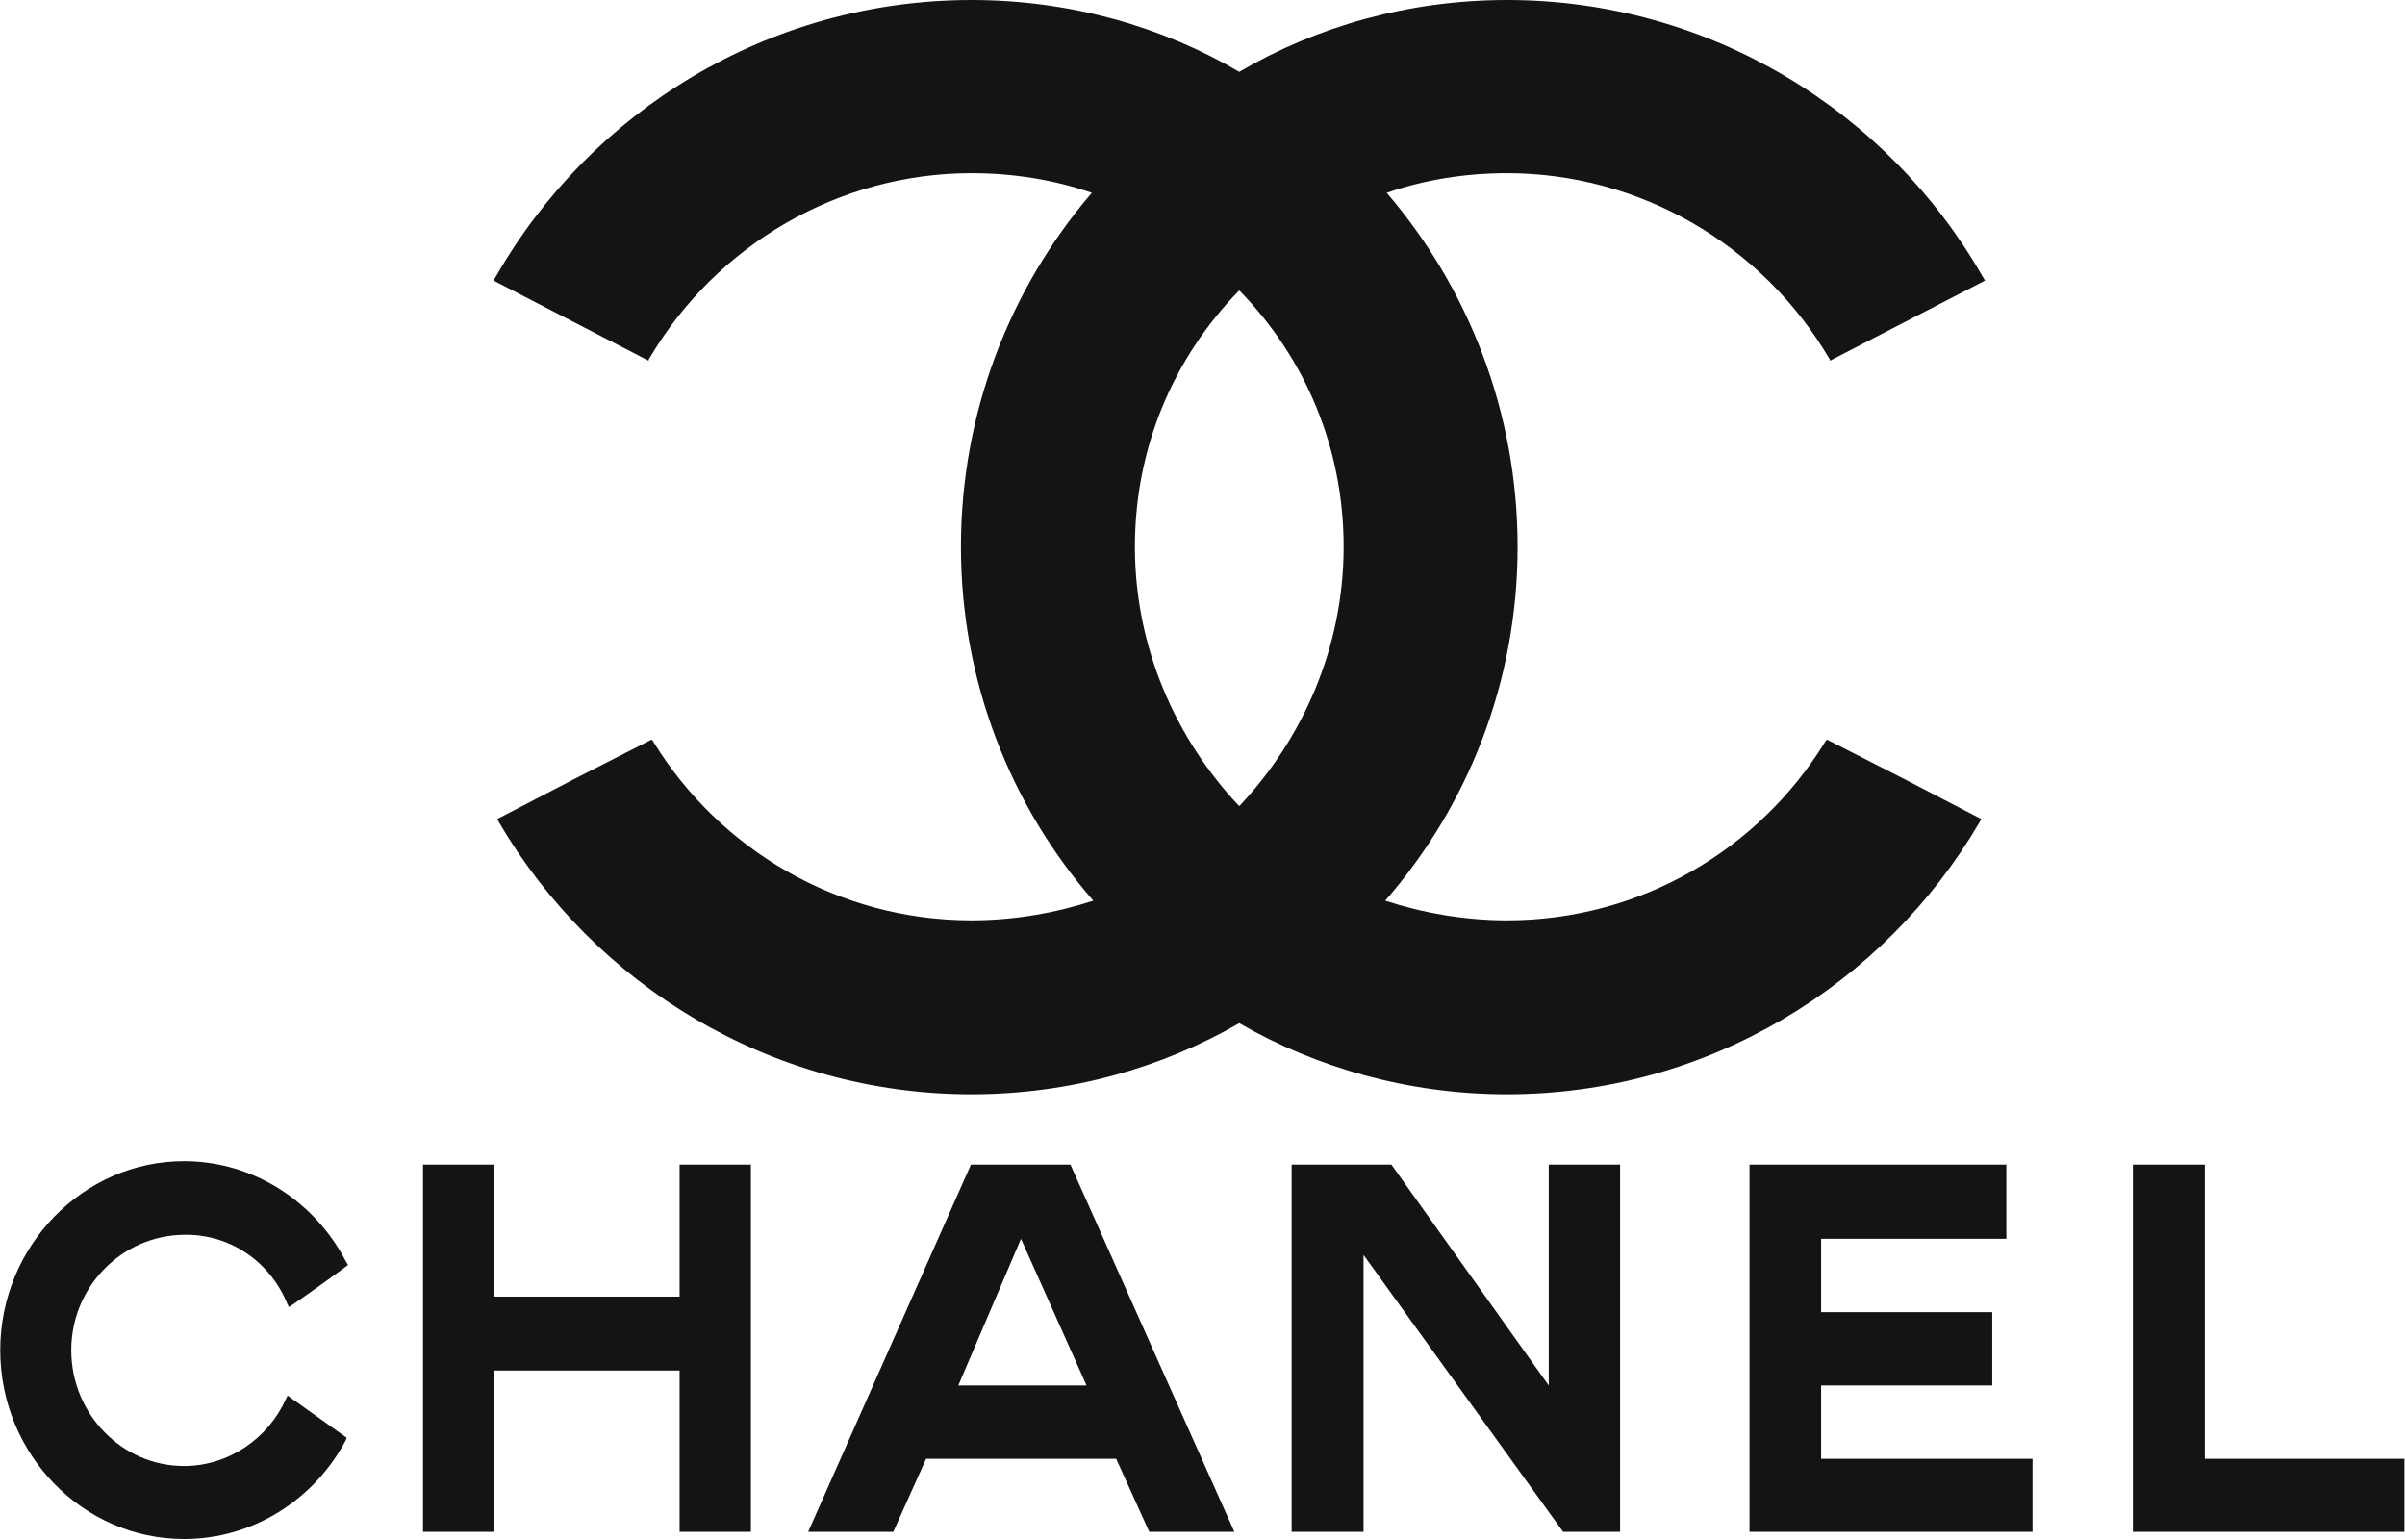
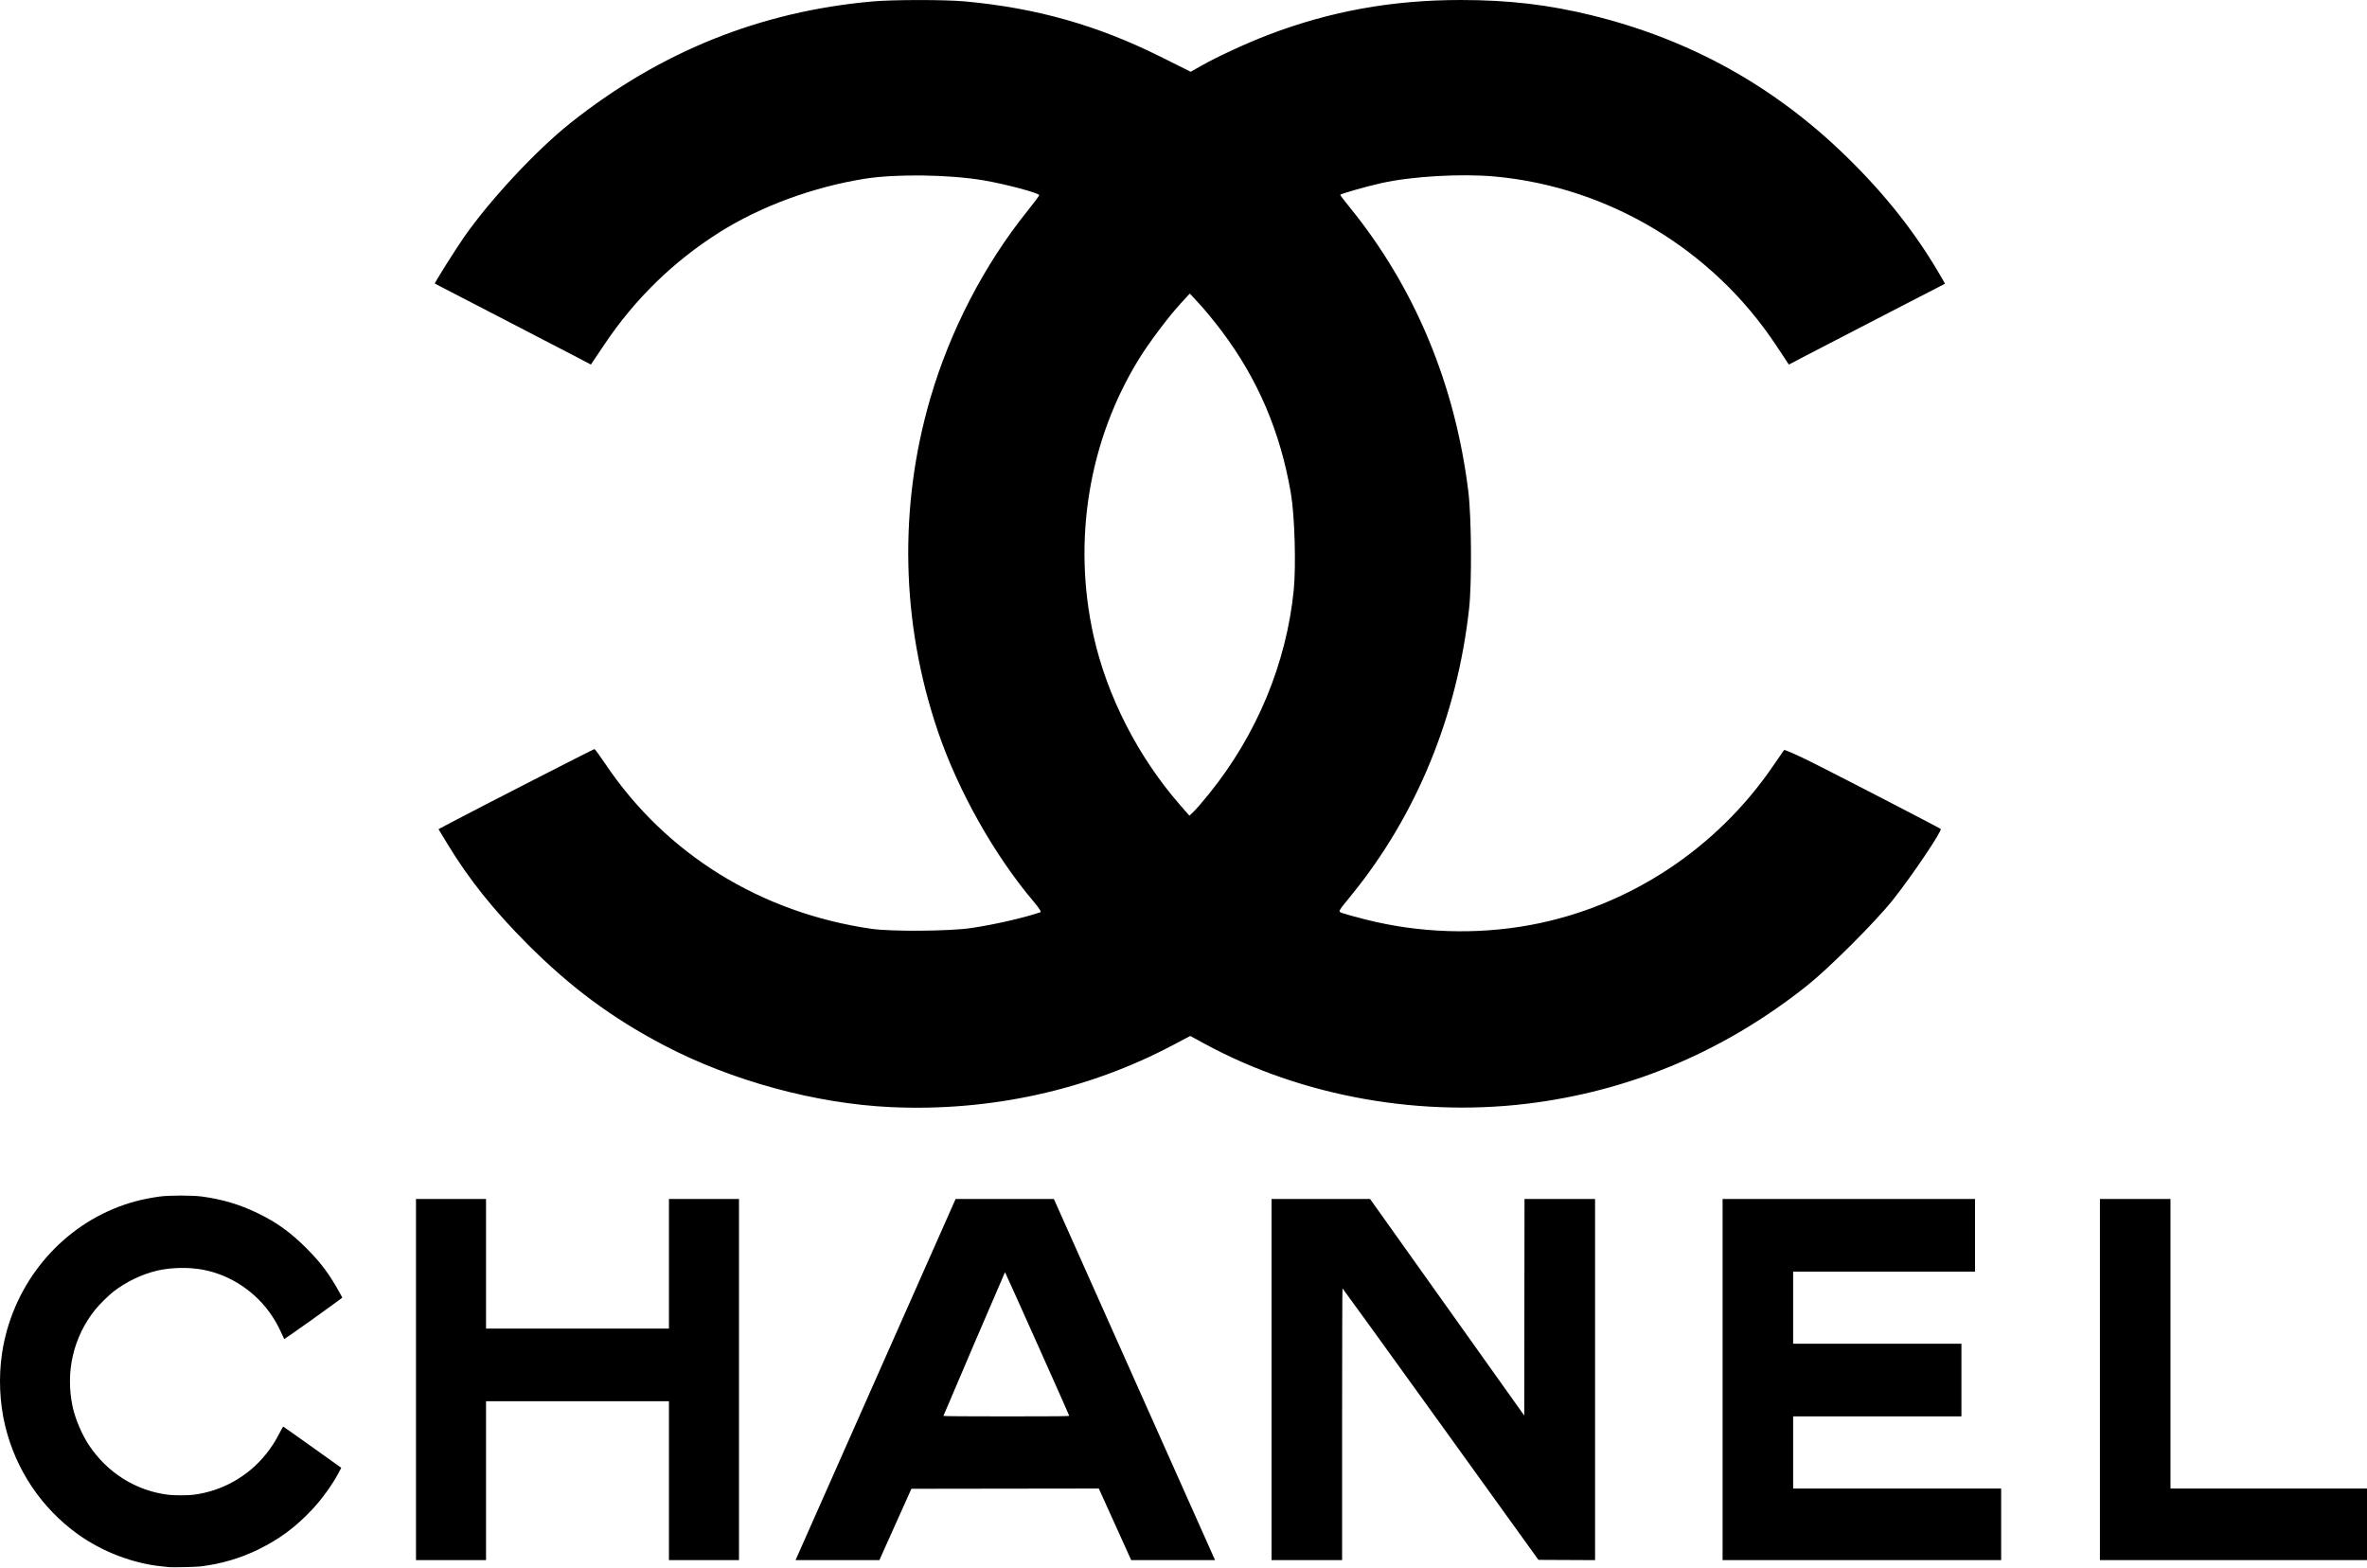
- <svg xmlns="http://www.w3.org/2000/svg" width="152.904" height="97.893" viewBox="0 0 194 194" id="svg2" version="1.0">
-   <defs id="defs37">
-     </defs>
-   <g id="g2452" transform="matrix(2.476337,0,0,2.476337,-150.2477,-82.94328)">
-     <g transform="matrix(0.6960123,0,0,0.6960123,56.08938,15.25073)" id="g2414">
-       <g transform="translate(-33.78554,60.93464)" id="g2438">
-         <g id="g4" style="fill:#161413;fill-rule:evenodd;stroke:none;stroke-width:1;stroke-linecap:butt;stroke-linejoin:miter;stroke-dasharray:none" transform="translate(8.76367,50.1689)">
-           <path id="path6" d="M 25.335,20.227 C 25.313,20.269 25.271,20.353 25.251,20.416 C 22.98,24.705 18.522,27.627 13.434,27.627 C 6.055,27.627 0,21.445 0,13.813 C 0,6.224 6.055,0 13.434,0 C 18.544,0 23.022,2.985 25.271,7.338 C 25.335,7.422 25.355,7.464 25.419,7.59 C 25.44,7.611 21.13,10.723 21.088,10.66 C 21.066,10.576 21.046,10.513 21.004,10.471 C 19.763,7.38 16.82,5.319 13.434,5.383 C 8.914,5.425 5.192,9.167 5.192,13.813 C 5.192,18.502 8.914,22.287 13.434,22.287 C 16.715,22.287 19.574,20.269 20.877,17.409 C 20.94,17.304 20.962,17.22 21.004,17.136 C 21.004,17.136 25.335,20.227 25.335,20.227 z" />
-         </g>
-         <g id="g8" style="fill:#161413;fill-rule:evenodd;stroke:none;stroke-width:1;stroke-linecap:butt;stroke-linejoin:miter;stroke-dasharray:none" transform="translate(39.6699,50.4219)">
-           <path id="path10" d="M 0,0 C 0,0 5.172,0 5.172,0 C 5.172,0 5.172,9.65 5.172,9.65 C 5.172,9.65 18.755,9.65 18.755,9.65 C 18.755,9.65 18.755,0 18.755,0 C 18.755,0 23.969,0 23.969,0 C 23.969,0 23.969,26.849 23.969,26.849 C 23.969,26.849 18.755,26.849 18.755,26.849 C 18.755,26.849 18.755,15.054 18.755,15.054 C 18.755,15.054 5.172,15.054 5.172,15.054 C 5.172,15.054 5.172,26.849 5.172,26.849 C 5.172,26.849 0,26.849 0,26.849 C 0,26.849 0,0 0,0 z" />
-         </g>
-         <g id="g12" style="fill:#161413;fill-rule:evenodd;stroke:none;stroke-width:1;stroke-linecap:butt;stroke-linejoin:miter;stroke-dasharray:none" transform="translate(136.638,50.4219)">
-           <path id="path14" d="M 0,26.849 C 0,26.849 0,0 0,0 C 0,0 18.775,0 18.775,0 C 18.775,0 18.775,5.424 18.775,5.424 C 18.775,5.424 5.235,5.424 5.235,5.424 C 5.235,5.424 5.235,10.785 5.235,10.785 C 5.235,10.785 17.745,10.785 17.745,10.785 C 17.745,10.785 17.745,16.146 17.745,16.146 C 17.745,16.146 5.235,16.146 5.235,16.146 C 5.235,16.146 5.235,21.508 5.235,21.508 C 5.235,21.508 20.688,21.508 20.688,21.508 C 20.688,21.508 20.688,26.849 20.688,26.849 C 20.688,26.849 0,26.849 0,26.849 z" />
-         </g>
-         <g id="g16" style="fill:#161413;fill-rule:evenodd;stroke:none;stroke-width:1;stroke-linecap:butt;stroke-linejoin:miter;stroke-dasharray:none" transform="translate(164.664,50.4219)">
-           <path id="path18" d="M 0,26.849 C 0,26.849 0,0 0,0 C 0,0 5.256,0 5.256,0 C 5.256,0 5.256,21.508 5.256,21.508 C 5.256,21.508 19.848,21.508 19.848,21.508 C 19.848,21.508 19.848,26.849 19.848,26.849 C 19.848,26.849 0,26.849 0,26.849 z" />
-         </g>
-         <g id="g20" style="fill:#161413;fill-rule:evenodd;stroke:none;stroke-width:1;stroke-linecap:butt;stroke-linejoin:miter;stroke-dasharray:none" transform="translate(103.166,50.4219)">
-           <path id="path22" d="M 5.256,26.849 C 5.256,26.849 5.088,26.849 5.088,26.849 C 5.088,26.849 0,26.849 0,26.849 C 0,26.849 0,0 0,0 C 0,0 0.378,0 0.378,0 C 0.378,0 7.295,0 7.295,0 C 7.295,0 18.796,16.146 18.796,16.146 C 18.796,16.146 18.796,0 18.796,0 C 18.796,0 24.01,0 24.01,0 C 24.01,0 24.01,26.849 24.01,26.849 C 24.01,26.849 19.847,26.849 19.847,26.849 C 19.847,26.849 5.256,6.601 5.256,6.601 C 5.256,6.601 5.256,26.849 5.256,26.849 z" />
-         </g>
-         <g id="g24" style="fill:#161413;fill-rule:evenodd;stroke:none;stroke-width:1;stroke-linecap:butt;stroke-linejoin:miter;stroke-dasharray:none" transform="translate(67.8223,50.4219)">
-           <path id="path26" d="M 15.559,5.424 C 15.559,5.424 10.976,16.146 10.976,16.146 C 10.976,16.146 20.352,16.146 20.352,16.146 C 20.352,16.146 15.559,5.424 15.559,5.424 z M 8.62,21.508 C 8.62,21.508 6.224,26.849 6.224,26.849 C 6.224,26.849 0,26.849 0,26.849 C 0,26.849 11.9,0 11.9,0 C 11.9,0 19.175,0 19.175,0 C 19.175,0 31.159,26.849 31.159,26.849 C 31.159,26.849 24.936,26.849 24.936,26.849 C 24.936,26.849 22.518,21.508 22.518,21.508 C 22.518,21.508 8.62,21.508 8.62,21.508 z" />
-         </g>
-       </g>
-     </g>
-     <g id="g28" style="fill:#161413;fill-rule:evenodd;stroke:none;stroke-width:1;stroke-linecap:butt;stroke-linejoin:miter;stroke-dasharray:none" transform="matrix(1.830234,0,0,1.830234,63.77332,33.49434)">
-       <path id="path30" d="M 20.73,28.447 C 18.586,29.687 16.02,30.424 13.287,30.424 C 7.694,30.424 2.796,27.375 0.146,22.854 C 0.146,22.833 0.126,22.833 0.126,22.812 C 0.126,22.791 0.104,22.791 0.104,22.77 C 0.104,22.77 2.249,21.656 2.249,21.656 C 2.249,21.656 4.394,20.562 4.394,20.562 C 4.415,20.584 4.437,20.604 4.457,20.647 C 6.286,23.611 9.566,25.588 13.287,25.588 C 14.486,25.588 15.643,25.378 16.673,25.041 C 14.381,22.413 12.993,18.965 12.993,15.201 C 12.993,11.459 14.36,8.011 16.631,5.361 C 15.601,5.004 14.465,4.815 13.287,4.815 C 9.608,4.815 6.202,6.791 4.331,9.966 C 4.31,9.987 4.31,10.009 4.31,10.029 C 4.31,10.029 0,7.801 0,7.801 C 0.021,7.759 0.042,7.717 0.062,7.695 C 2.691,3.091 7.652,0 13.287,0 C 16.02,0 18.586,0.736 20.73,1.998 C 22.875,0.736 25.441,0 28.173,0 C 33.808,0 38.77,3.091 41.398,7.695 C 41.419,7.717 41.44,7.759 41.461,7.801 C 41.461,7.801 37.151,10.029 37.151,10.029 C 37.151,10.009 37.151,9.987 37.13,9.966 C 35.259,6.791 31.853,4.815 28.173,4.815 C 26.996,4.815 25.86,5.004 24.83,5.361 C 27.101,8.011 28.468,11.459 28.468,15.201 C 28.468,18.965 27.08,22.413 24.788,25.041 C 25.818,25.378 26.975,25.588 28.173,25.588 C 31.895,25.588 35.175,23.611 37.004,20.647 C 37.025,20.604 37.046,20.584 37.067,20.562 C 37.067,20.562 39.211,21.656 39.211,21.656 C 39.211,21.656 41.356,22.77 41.356,22.77 C 41.356,22.791 41.335,22.791 41.335,22.812 C 41.335,22.833 41.314,22.833 41.314,22.854 C 38.665,27.375 33.766,30.424 28.173,30.424 C 25.441,30.424 22.875,29.687 20.73,28.447 z M 20.73,22.413 C 18.964,20.542 17.829,17.998 17.829,15.201 C 17.829,12.447 18.901,9.945 20.73,8.074 C 22.56,9.945 23.632,12.447 23.632,15.201 C 23.632,17.998 22.496,20.542 20.73,22.413 z" />
-     </g>
-   </g>
+ <svg xmlns="http://www.w3.org/2000/svg" width="4528.955" height="2998.568" viewBox="0 0 4528.955 2998.568">
+   <path d="M323.955 2998.336c-1.925-.221-8.45-.897-14.5-1.505-55.227-5.546-114.181-28.13-160.524-61.494-69.482-50.023-118.445-122.861-138.868-206.583-10.853-44.487-13.01-94.33-6.069-140.183 18.611-122.938 99.85-228.241 212.545-275.507 28.125-11.795 56.037-19.254 88.916-23.761 18.226-2.497 62.613-2.511 81-.022 38.993 5.275 72.043 15.108 106 31.538 37.364 18.078 63.222 36.692 94.521 68.044 27.362 27.409 44.258 50.221 63.847 86.208l4.167 7.655-14.768 10.924c-20.344 15.048-68.065 49.098-83.607 59.654l-12.84 8.721-5.281-11.479c-6.53-14.191-11.179-22.602-18.707-33.845-30.08-44.922-78.047-77.008-130.332-87.181-27.666-5.383-61.726-4.783-89 1.566-28.64 6.668-59.741 21.625-83.5 40.159-9.577 7.471-27.203 24.95-34.958 34.669-41.845 52.436-57.258 119.238-42.907 185.961 4.969 23.1 17.83 53.281 31.247 73.327 35.51 53.054 89.94 87.044 151.592 94.664 10.899 1.348 37.153 1.348 48.052 0 54.599-6.749 105.048-35.116 139.521-78.452 10.152-12.763 17.227-23.81 25.296-39.5 3.536-6.875 6.724-12.5 7.085-12.5s25.498 17.739 55.86 39.422l55.204 39.421-5.594 10.579c-11.609 21.956-31.58 49.555-50.181 69.347-31.69 33.72-62.557 56.634-102.718 76.255-34.687 16.945-71.442 27.754-110.5 32.494-8.757 1.064-53.773 2.116-59.999 1.404zm472-358.92v-345.5h134v248h350v-248h134v691h-134v-304h-350v304h-134v-345.5zm753.38 284.25c14.936-33.688 83.848-189.162 153.137-345.5l125.982-284.249 94 .01 94 .011 152.289 341.239c83.759 187.682 153.148 343.151 154.201 345.489l1.912 4.25h-160.451l-30.977-68.495-30.976-68.495-179.301.245-179.302.245-30.63 68.25-30.629 68.25h-160.414l27.159-61.25zm496.443-215.144c-.565-2.438-122.302-274.551-122.823-274.544-.372.005-115.987 269.831-117.834 275.004-.205.574 46.026.934 120.324.934 102.633 0 120.607-.208 120.333-1.394zm387.177-69.106v-345.5l94.25.021 94.25.021 147.5 207.165 147.5 207.165.252-207.186.252-207.186h134.996v691.018l-54.167-.259-54.167-.259-187.083-259.712c-102.896-142.842-187.421-259.729-187.833-259.75-.413-.021-.75 116.962-.75 259.962v260h-135v-345.5zm863 0v-345.5h483v139h-348v138h322v139h-322v138h398v137h-533v-345.5zm722 0v-345.5h135v554h376v137h-511v-345.5zM1704.49 2118.177c-144.237-6.672-304.854-50.467-434.34-118.43-99.406-52.176-178.192-110.562-260.728-193.224-64.645-64.742-112.337-124.38-152.708-190.955l-17.673-29.145 25.072-13.298c48.854-25.911 271.564-139.951 273.312-139.951.976 0 10.177 12.523 20.446 27.83 116.062 172.987 297.632 285.518 510.111 316.146 37.145 5.354 148.843 4.5 189.292-1.447 45.009-6.618 98.995-18.892 133.285-30.303 2.231-.742-2.031-7.666-11.842-19.229-75.949-89.527-145.184-212.405-184.135-326.799-70.457-206.927-75.473-429.046-14.4-637.745 37.925-129.599 103.194-255.391 185.852-358.189 12.315-15.315 22.392-28.828 22.392-30.027 0-4.079-64.524-21.254-106.814-28.432-65.337-11.089-167.621-12.464-226.671-3.047-99.357 15.846-200.203 53.057-279.007 102.949-87.817 55.6-161.048 127.051-219.485 214.153l-25.804 38.459-32.845-17.243c-18.064-9.483-85.17-44.26-149.123-77.279S832.2 542.76 831.957 542.546c-1.017-.897 39.021-64.578 55.501-88.274 50.039-71.947 138.893-167.231 204.539-219.341 171.658-136.26 362.491-213 577.338-232.165 39.854-3.556 138.676-3.587 177.122-.057 136.4 12.522 253.321 45.595 374.116 105.818l57.729 28.782 19.34-11.005c31.23-17.771 86.717-43.412 128.857-59.548C2544.736 21.485 2663.812-.064 2795.375 0c91.873.045 168.518 9.072 251.721 29.647 187.973 46.482 348.274 135.628 486.39 270.487 74.878 73.112 133.559 147.761 180.938 230.175l7.18 12.491-116.86 60.287c-64.274 33.159-131.51 67.97-149.413 77.357l-32.551 17.07-24.605-37.117c-121.404-183.138-319.99-302.365-537.355-322.618-64.35-5.996-159.903-.475-217.986 12.596-29.893 6.727-78.421 20.592-78.408 22.402.008.946 7.947 11.455 17.644 23.354 124.563 152.839 202.339 339.146 227.469 544.888 5.998 49.106 6.798 174.479 1.423 223.093-22.699 205.295-100.324 394.752-224.231 547.272-28.091 34.576-26.891 32.184-17.882 35.664 4.254 1.644 24.162 7.151 44.241 12.238 102.046 25.856 211.894 29.51 315.034 10.477 187.592-34.617 356.545-145.562 465.211-305.489 10.105-14.874 19.232-28.039 20.28-29.26 1.048-1.219 26.097 9.91 55.664 24.731 58.571 29.36 242.036 124.3 244.004 126.267 3.278 3.278-55.192 90.072-91.051 135.156-33.948 42.682-122.933 131.563-165.446 165.255-153.637 121.754-326.053 196.198-515.962 222.777-218.054 30.518-448.982-10.353-636.874-112.716l-26.555-14.466-32.936 17.426c-163.19 86.342-350.376 127.501-539.969 118.733zm609.199-599.82c90.94-112.57 147.682-249.121 161.666-389.052 4.693-46.964 1.904-142.632-5.405-185.396-20.114-117.676-63.151-218.537-132.577-310.706-13.074-17.355-32.111-40.558-42.307-51.558l-18.537-20.003-17.199 18.65c-22.672 24.583-60.453 74.737-79.496 105.528-96.69 156.35-128.26 348.432-87.313 531.25 25.767 115.044 85.009 230.936 164.846 322.477l18.385 21.08 8.046-7.615c4.424-4.187 17.875-19.783 29.891-34.655z" />
</svg>
